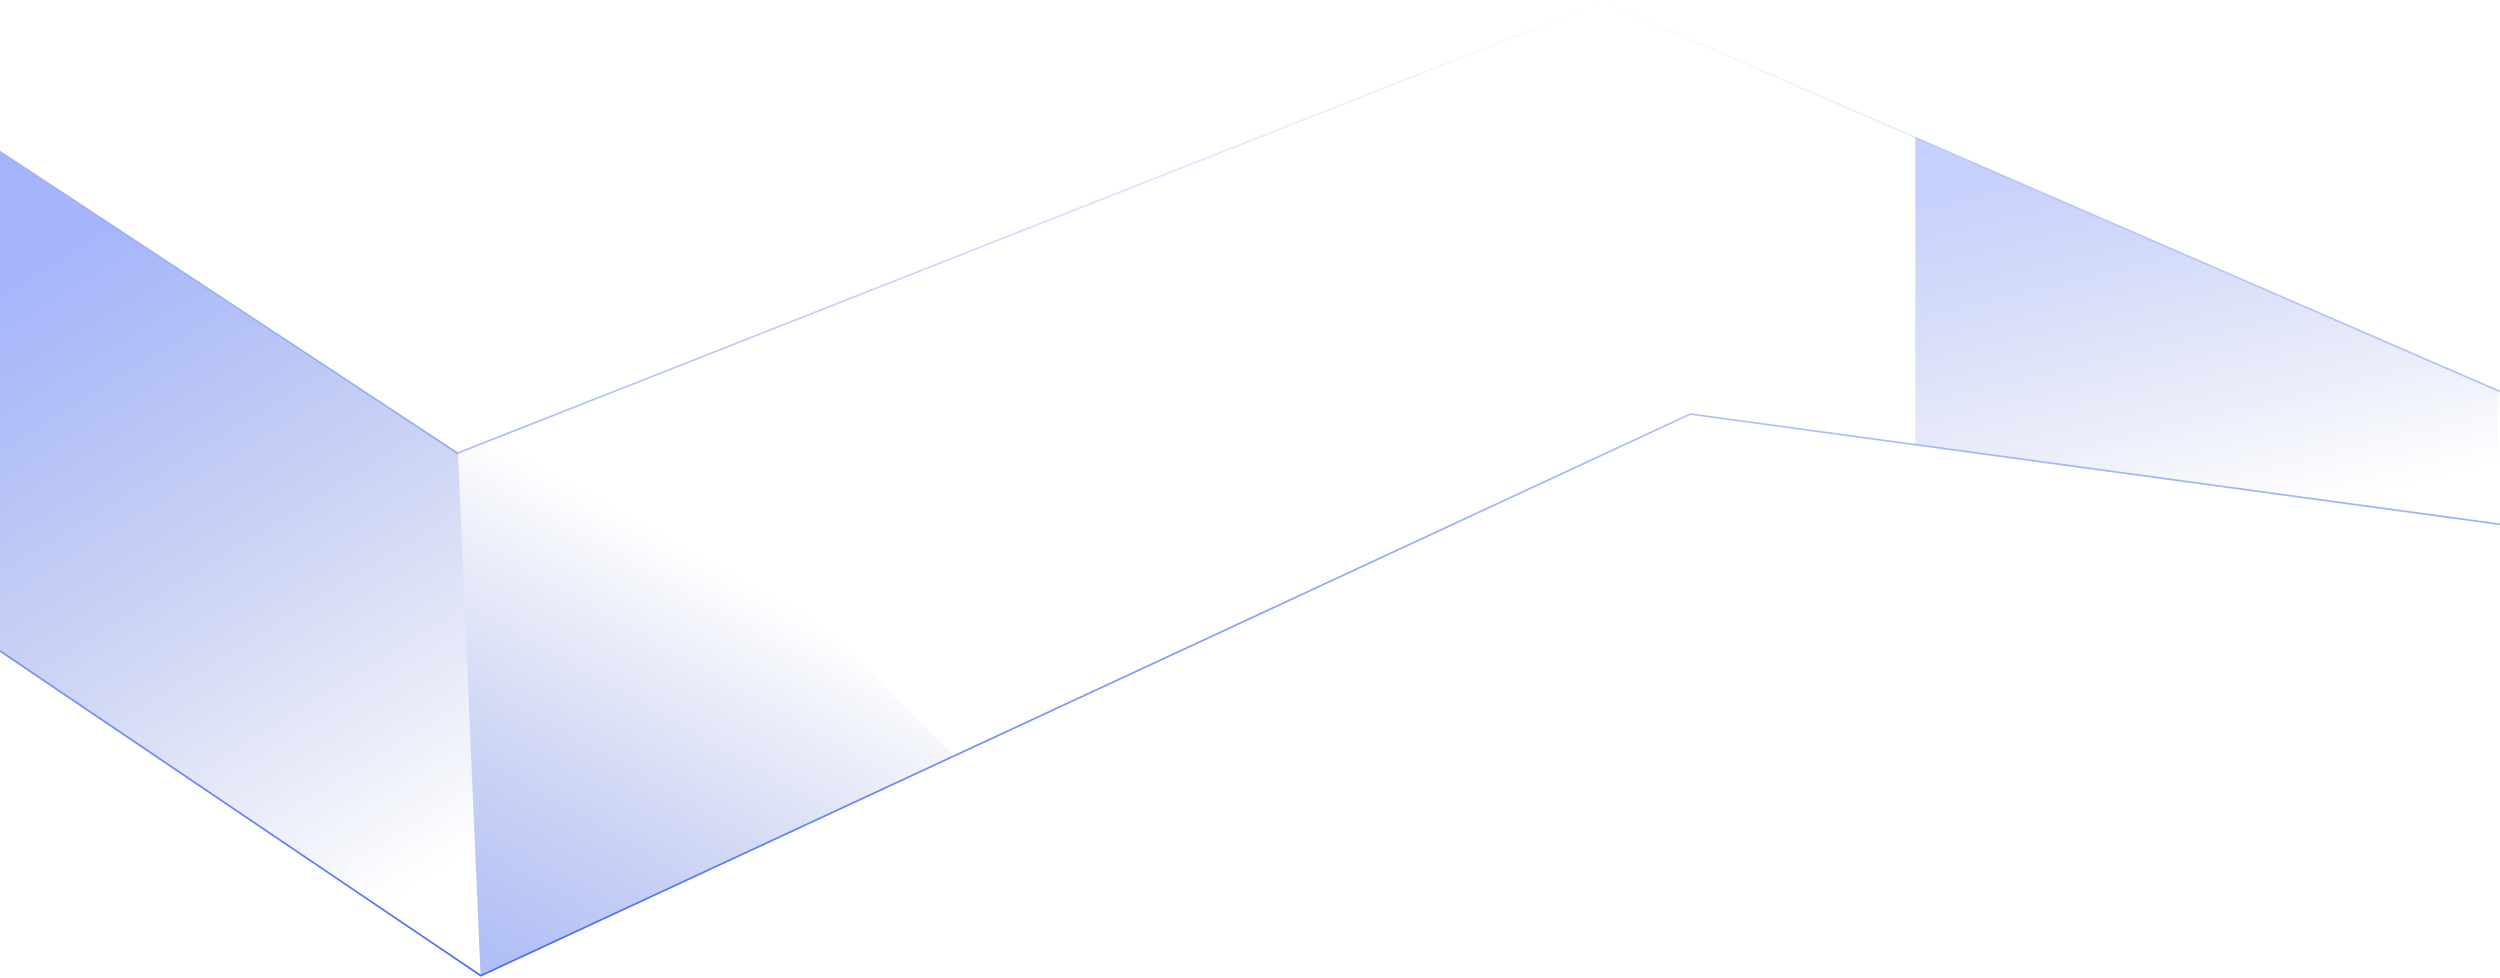
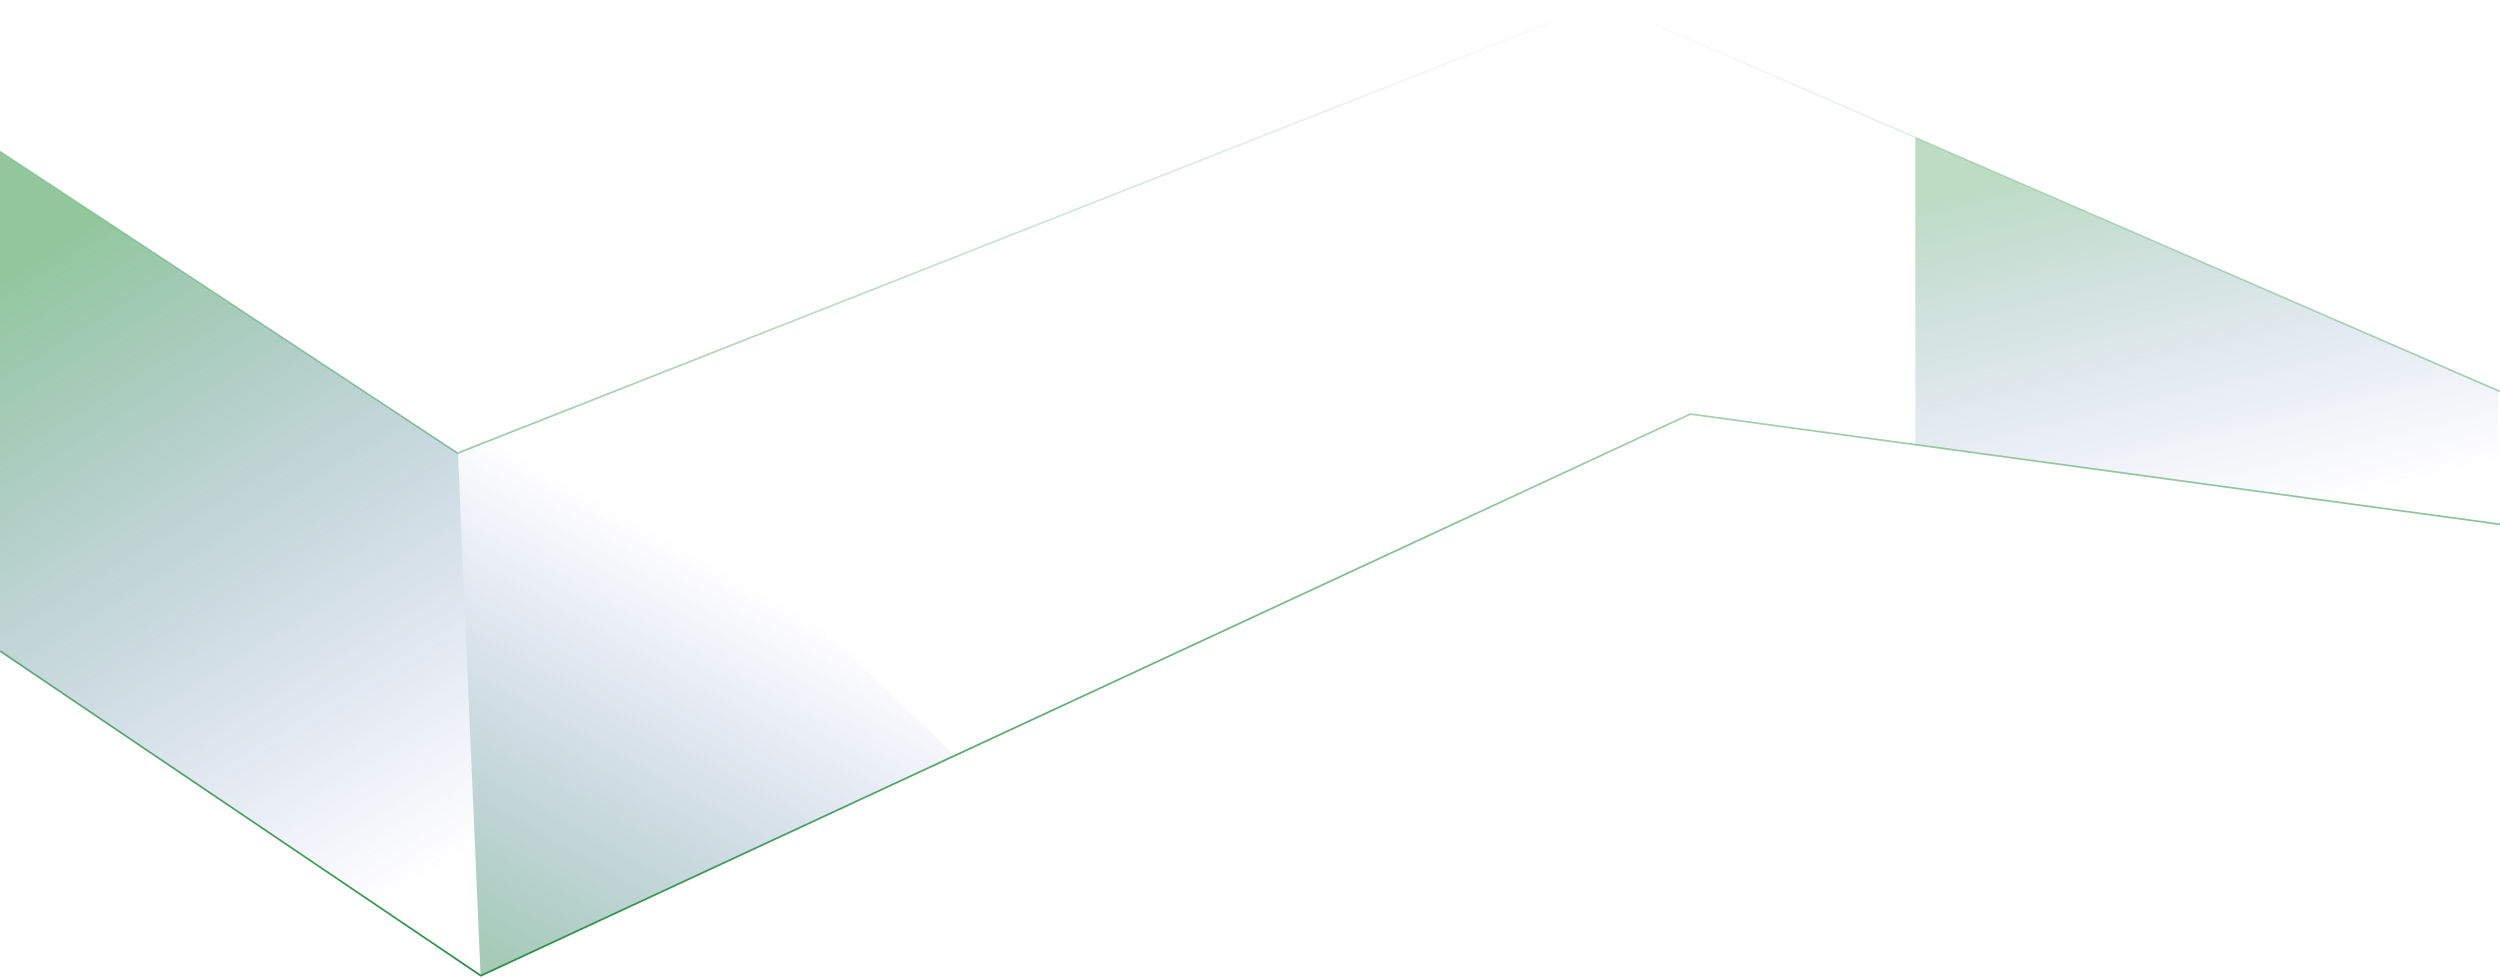
<svg xmlns="http://www.w3.org/2000/svg" xmlns:xlink="http://www.w3.org/1999/xlink" fill="none" height="563" viewBox="0 0 1440 563" width="1440">
  <linearGradient id="a" gradientUnits="userSpaceOnUse" x1="720" x2="720" y1="1" y2="562">
-     <stop offset="0" stop-color="#4a6cf7" stop-opacity="0" />
-     <stop offset="1" stop-color="#4a6cf7" />
+     <stop offset="0" stop-color="#268F3E" stop-opacity="0" />
+     <stop offset="1" stop-color="#268F3E" />
  </linearGradient>
  <linearGradient id="b">
-     <stop offset="0" stop-color="#4a6cf7" stop-opacity=".5" />
+     <stop offset="0" stop-color="#268F3E" stop-opacity=".5" />
    <stop offset="1" stop-color="#2441b6" stop-opacity="0" />
  </linearGradient>
  <linearGradient id="c" gradientUnits="userSpaceOnUse" x1="-18.987" x2="202.082" xlink:href="#b" y1="176.5" y2="533.363" />
  <linearGradient id="d" gradientUnits="userSpaceOnUse" x1="276.308" x2="430.232" xlink:href="#b" y1="609" y2="334.49" />
  <linearGradient id="e" gradientUnits="userSpaceOnUse" x1="1080.2" x2="1132.87" y1="121.062" y2="340.496">
-     <stop offset="0" stop-color="#4a6cf7" stop-opacity=".31" />
+     <stop offset="0" stop-color="#268F3E" stop-opacity=".31" />
    <stop offset="1" stop-color="#2441b6" stop-opacity="0" />
  </linearGradient>
  <path d="m0 87 263.536 174 659.834-260 516.63 224.5m0 76.5-466.409-63.5-696.63 323.5-276.961-187" stroke="url(#a)" />
  <path d="m276.808 561.5-12.991-300.5-263.817-174v288z" fill="url(#c)" />
  <path d="m339.764 231-75.947 30 12.991 301 272.81-127z" fill="url(#d)" />
  <path d="m1439 225-335.77-146v177l335.77 46z" fill="url(#e)" />
</svg>
